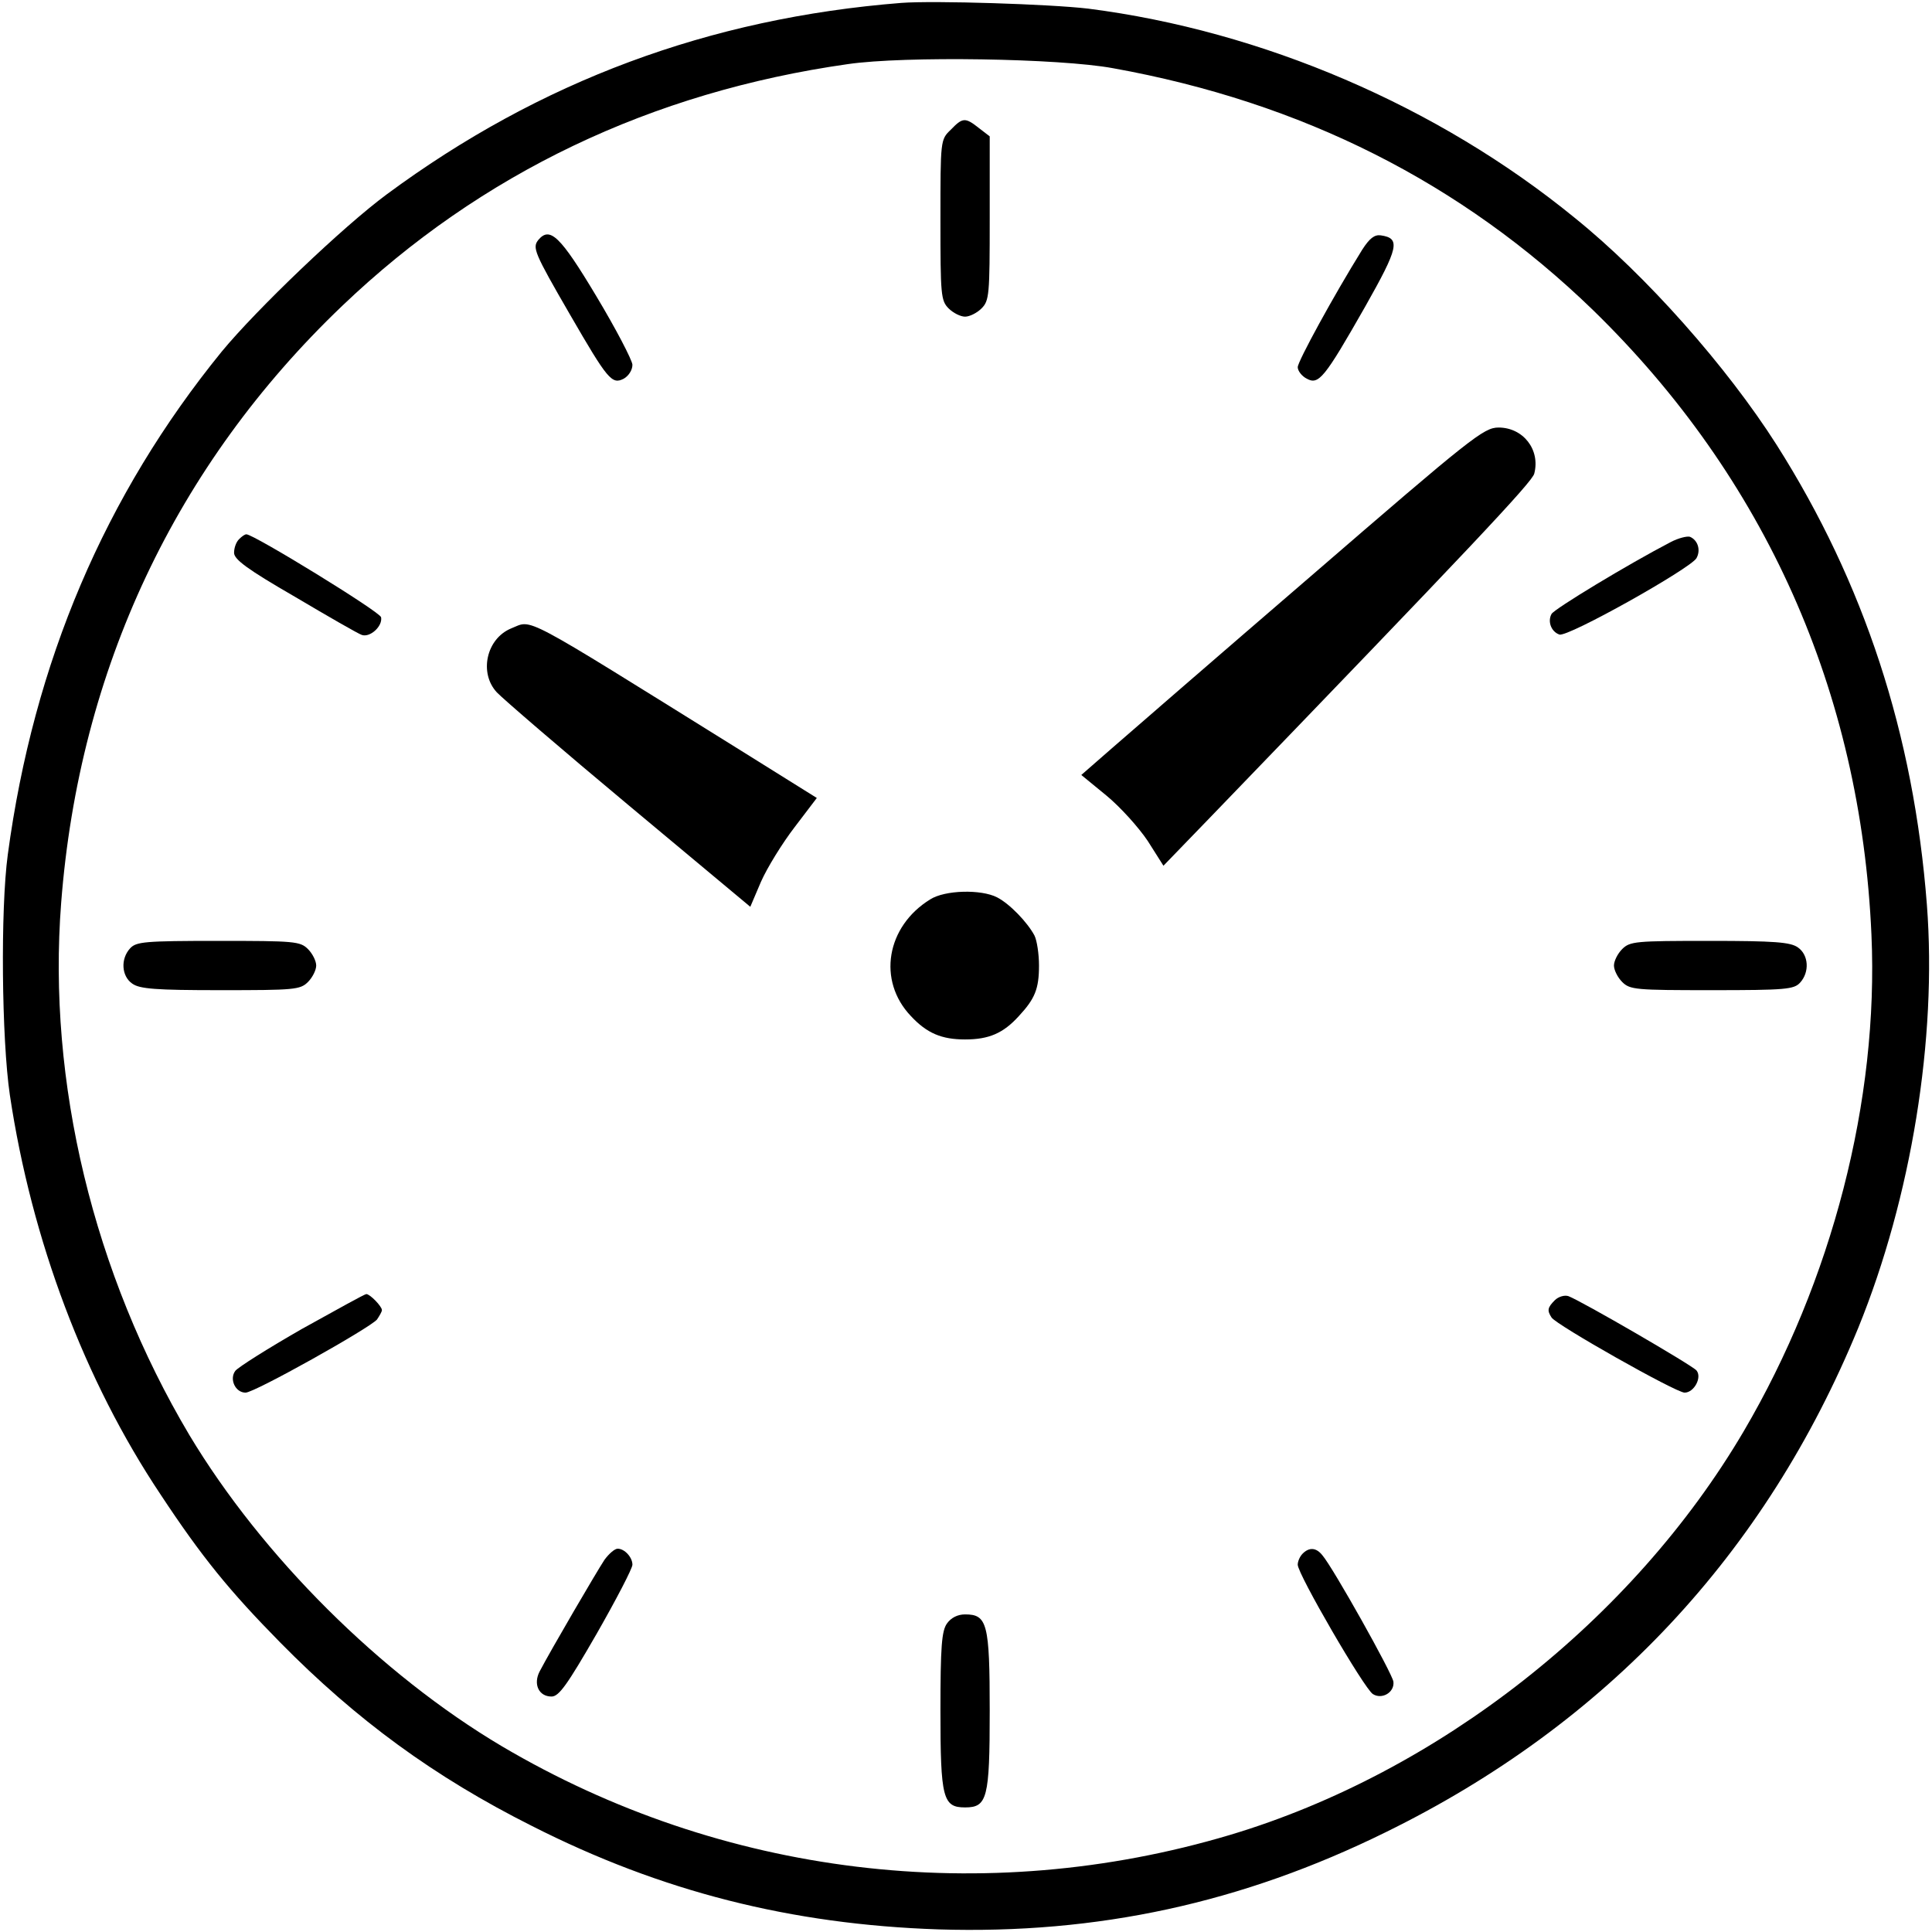
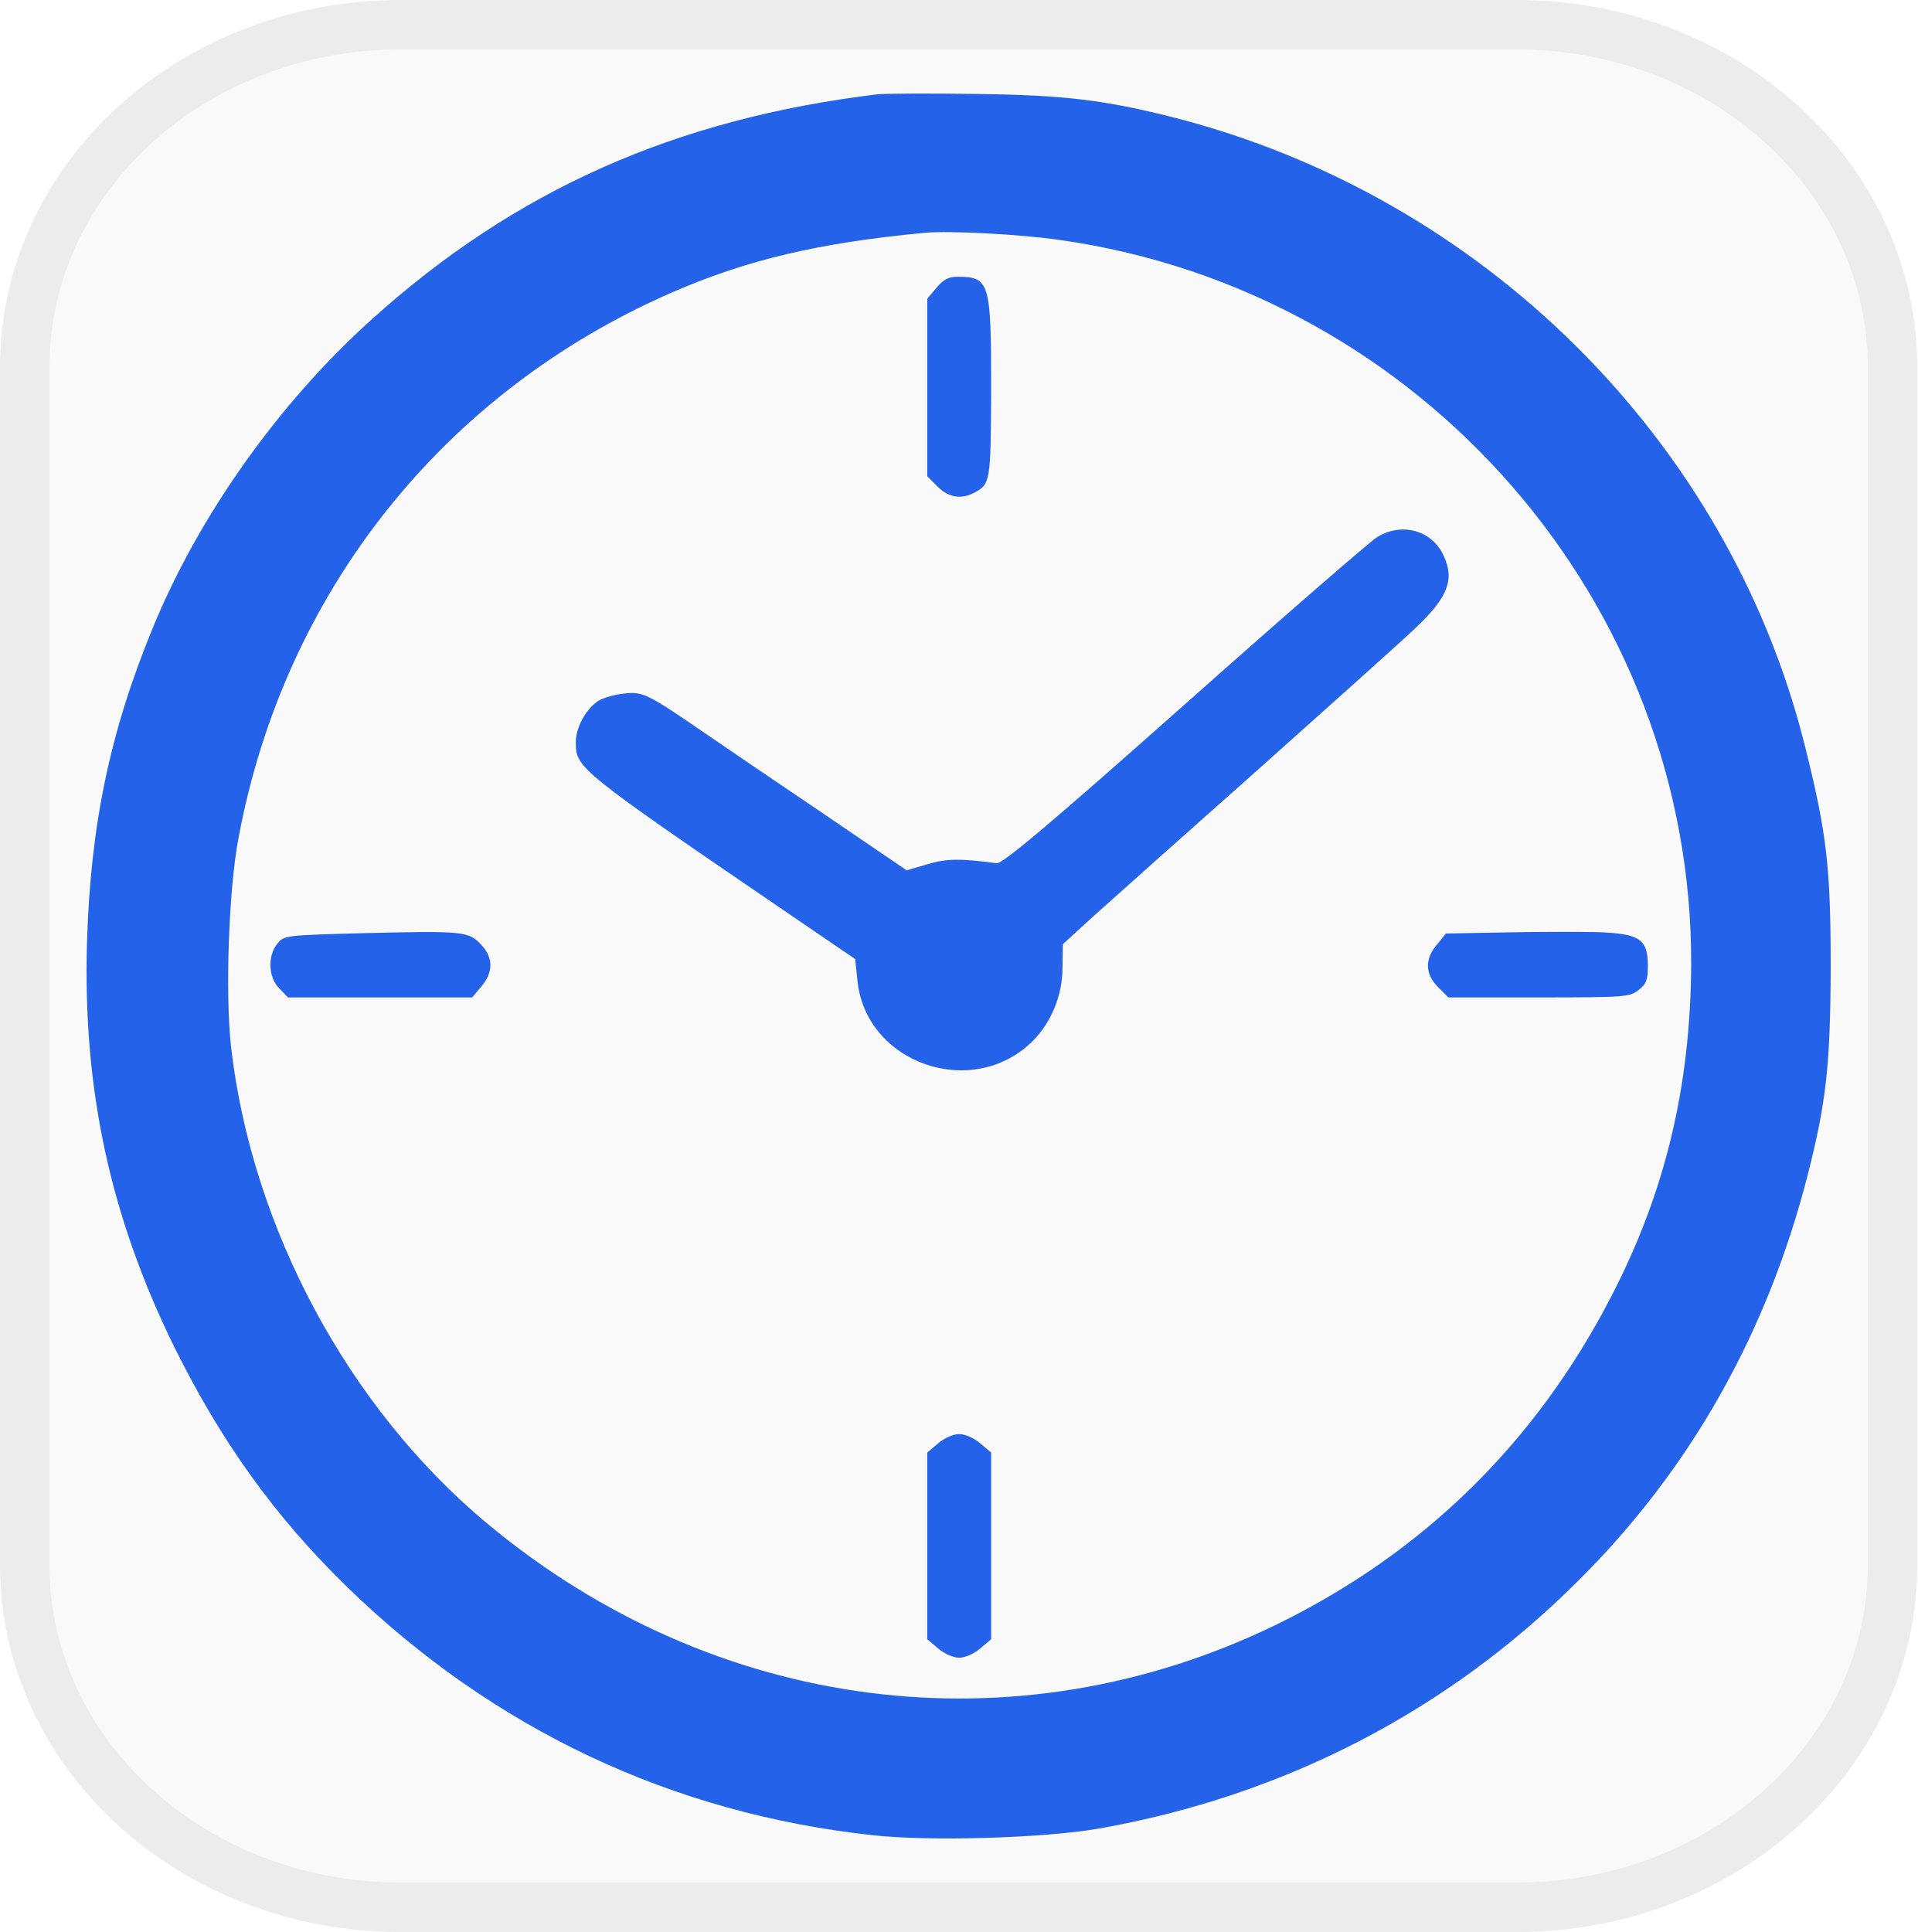
- <svg xmlns="http://www.w3.org/2000/svg" version="1.0" width="594pt" height="594pt" viewBox="0 0 594 594" preserveAspectRatio="xMidYMid meet" id="svg16">
-   <defs id="defs16" />
-   <g transform="matrix(0.1262647,0,0,-0.1262647,-74.50137,666.8102)" fill="#000000" stroke="none" id="g16">
-     <path d="M 2785,5274 C 2317,5237 1904,5083 1532,4808 1425,4729 1215,4528 1130,4425 846,4076 672,3669 609,3200 c -18,-133 -15,-449 5,-585 53,-354 182,-696 367,-973 101,-153 168,-235 291,-360 186,-189 376,-328 613,-447 315,-160 632,-240 990,-252 387,-12 739,64 1090,237 536,263 924,677 1150,1228 129,317 192,704 167,1030 -32,416 -153,784 -366,1120 -121,190 -318,413 -492,553 -333,272 -761,455 -1184,509 -93,11 -375,20 -455,14 z m 515,-159 c 461,-83 849,-279 1169,-589 419,-408 652,-929 678,-1521 18,-403 -96,-843 -311,-1209 C 4566,1337 4093,965 3585,813 2988,635 2347,713 1812,1029 c -295,175 -584,463 -761,758 -233,392 -346,859 -312,1296 44,568 279,1066 684,1453 338,323 753,521 1232,589 138,20 515,14 645,-10 z" id="path1" />
-     <path d="m 2905,4965 c -25,-24 -25,-25 -25,-220 0,-182 1,-196 20,-215 11,-11 29,-20 40,-20 11,0 29,9 40,20 19,19 20,33 20,219 v 200 l -26,20 c -34,27 -40,26 -69,-4 z" id="path2" />
-     <path d="m 1901,4697 c -15,-19 -11,-30 77,-182 92,-159 102,-171 131,-156 12,7 21,21 21,34 -1,12 -40,87 -88,167 -88,147 -113,170 -141,137 z" id="path3" />
-     <path d="m 3907,4673 c -69,-111 -157,-272 -157,-286 0,-9 10,-22 22,-28 29,-16 43,1 142,175 82,145 87,167 38,174 -15,2 -27,-7 -45,-35 z" id="path4" />
-     <path d="m 3783,3879 c -230,-198 -450,-389 -489,-423 l -71,-62 61,-50 c 34,-28 79,-78 101,-111 l 38,-60 117,121 c 625,648 782,814 786,834 15,58 -27,112 -87,112 -36,0 -66,-24 -456,-361 z" id="path5" />
-     <path d="m 1172,3968 c -7,-7 -12,-21 -12,-33 0,-16 32,-40 148,-107 81,-48 154,-90 163,-93 20,-7 51,21 47,43 -2,13 -310,202 -328,202 -4,0 -11,-5 -18,-12 z" id="path6" />
-     <path d="m 4658,3961 c -102,-53 -284,-163 -290,-175 -10,-18 -1,-43 19,-50 19,-8 320,161 334,186 11,20 3,44 -16,52 -7,2 -28,-3 -47,-13 z" id="path7" />
-     <path d="m 1835,3751 c -61,-25 -79,-109 -35,-156 14,-15 158,-139 321,-275 l 296,-247 26,61 c 15,34 52,94 82,133 l 54,71 -197,123 c -532,331 -494,311 -547,290 z" id="path8" />
-     <path d="m 2855,3091 c -107,-66 -129,-198 -47,-284 39,-42 75,-57 132,-57 58,0 93,15 131,57 39,42 49,66 49,123 0,28 -5,61 -11,73 -17,32 -60,77 -91,93 -39,20 -127,18 -163,-5 z" id="path9" />
-     <path d="m 907,2972 c -24,-26 -21,-68 5,-86 18,-13 57,-16 215,-16 180,0 194,1 213,20 11,11 20,29 20,40 0,11 -9,29 -20,40 -19,19 -33,20 -218,20 -180,0 -200,-2 -215,-18 z" id="path10" />
-     <path d="m 4540,2970 c -11,-11 -20,-29 -20,-40 0,-11 9,-29 20,-40 19,-19 33,-20 218,-20 180,0 200,2 215,18 24,26 21,68 -5,86 -18,13 -57,16 -215,16 -180,0 -194,-1 -213,-20 z" id="path11" />
-     <path d="m 1325,2045 c -82,-47 -155,-93 -162,-102 -15,-20 0,-53 25,-53 22,0 302,157 320,178 6,9 12,19 12,23 0,9 -29,39 -38,39 -4,0 -74,-39 -157,-85 z" id="path12" />
-     <path d="m 4376,2115 c -18,-18 -19,-25 -8,-42 11,-18 303,-183 324,-183 23,0 43,37 29,54 -11,13 -280,169 -312,181 -9,3 -24,-1 -33,-10 z" id="path13" />
-     <path d="m 2062,1483 c -18,-27 -132,-222 -158,-272 -16,-31 -2,-61 29,-61 18,0 38,28 110,153 48,84 87,159 87,168 0,18 -19,39 -36,39 -7,0 -21,-12 -32,-27 z" id="path14" />
-     <path d="m 3762,1498 c -7,-7 -12,-19 -12,-27 0,-23 162,-302 183,-315 22,-14 53,4 50,30 -2,19 -147,278 -173,308 -15,19 -32,20 -48,4 z" id="path15" />
-     <path d="m 2896,1328 c -13,-18 -16,-57 -16,-213 0,-213 6,-235 60,-235 54,0 60,22 60,235 0,213 -6,235 -60,235 -18,0 -34,-8 -44,-22 z" id="path16" />
+ <svg xmlns="http://www.w3.org/2000/svg" version="1.0" width="540.091pt" height="544.221pt" viewBox="0 0 540.091 544.221" preserveAspectRatio="xMidYMid" id="svg6">
+   <defs id="defs6" />
+   <rect style="fill:#f9f9f9;stroke:#ececec;stroke-width:13.931" id="rect6" width="526.16" height="530.29" x="6.965" y="6.965" rx="105.839" ry="96.432" />
+   <g transform="matrix(0.1,0,0,-0.1,-21.79457,567.9608)" fill="#000000" stroke="none" id="g6">
+     <path d="M 2690,5414 C 2120,5345 1668,5144 1263,4778 1002,4543 777,4225 648,3910 527,3616 473,3354 463,3025 c -12,-416 66,-773 246,-1140 133,-268 283,-477 487,-676 413,-401 916,-638 1481,-699 162,-18 485,-8 638,19 519,92 980,330 1347,696 317,314 534,699 648,1144 53,208 64,311 65,586 0,284 -11,378 -74,629 -216,857 -907,1543 -1778,1765 -193,49 -308,63 -558,66 -132,2 -256,1 -275,-1 z m 511,-410 c 1020,-143 1786,-1022 1781,-2044 -2,-343 -74,-642 -227,-936 -212,-409 -527,-718 -940,-920 -736,-359 -1585,-250 -2227,286 -389,325 -660,830 -719,1339 -17,150 -7,445 21,591 129,691 576,1254 1219,1535 213,93 417,141 716,169 67,6 264,-4 376,-20 z" id="path1" style="fill:#2462ea;fill-opacity:1" />
+     <path d="m 2856,4869 -26,-31 v -250 -250 l 29,-29 c 31,-31 67,-37 104,-17 45,24 46,31 47,291 0,302 -4,317 -95,317 -25,0 -40,-8 -59,-31 z" id="path2" style="fill:#2462ea;fill-opacity:1" />
+     <path d="m 4098,4167 c -20,-12 -264,-224 -543,-472 -376,-334 -513,-449 -529,-447 -107,14 -142,13 -196,-3 l -58,-17 -238,162 c -132,89 -276,187 -321,218 -172,118 -183,124 -237,118 -27,-3 -59,-12 -73,-21 -35,-23 -63,-75 -63,-116 0,-73 3,-76 614,-493 l 173,-118 6,-57 c 21,-237 325,-343 495,-173 52,53 83,128 83,206 l 1,66 91,83 c 51,46 261,233 467,416 206,184 404,361 439,395 89,85 107,134 75,202 -33,70 -117,93 -186,51 z" id="path3" style="fill:#2462ea;fill-opacity:1" />
+     <path d="m 1242,3051 c -220,-6 -224,-6 -243,-30 -28,-34 -25,-96 6,-126 l 24,-25 h 260 259 l 26,31 c 34,40 34,81 -1,118 -35,37 -49,39 -331,32 z" id="path4" style="fill:#2462ea;fill-opacity:1" />
+     <path d="m 4453,3053 -162,-3 -25,-31 c -35,-41 -34,-83 3,-120 l 29,-29 h 255 c 242,0 256,1 281,21 22,17 26,29 26,68 0,76 -23,91 -146,95 -54,1 -172,1 -261,-1 z" id="path5" style="fill:#2462ea;fill-opacity:1" />
+     <path d="m 2861,1614 -31,-26 v -263 -263 l 31,-26 c 17,-15 43,-26 59,-26 16,0 42,11 59,26 l 31,26 v 263 263 l -31,26 c -17,15 -43,26 -59,26 -16,0 -42,-11 -59,-26 z" id="path6" style="fill:#2462ea;fill-opacity:1" />
  </g>
</svg>
